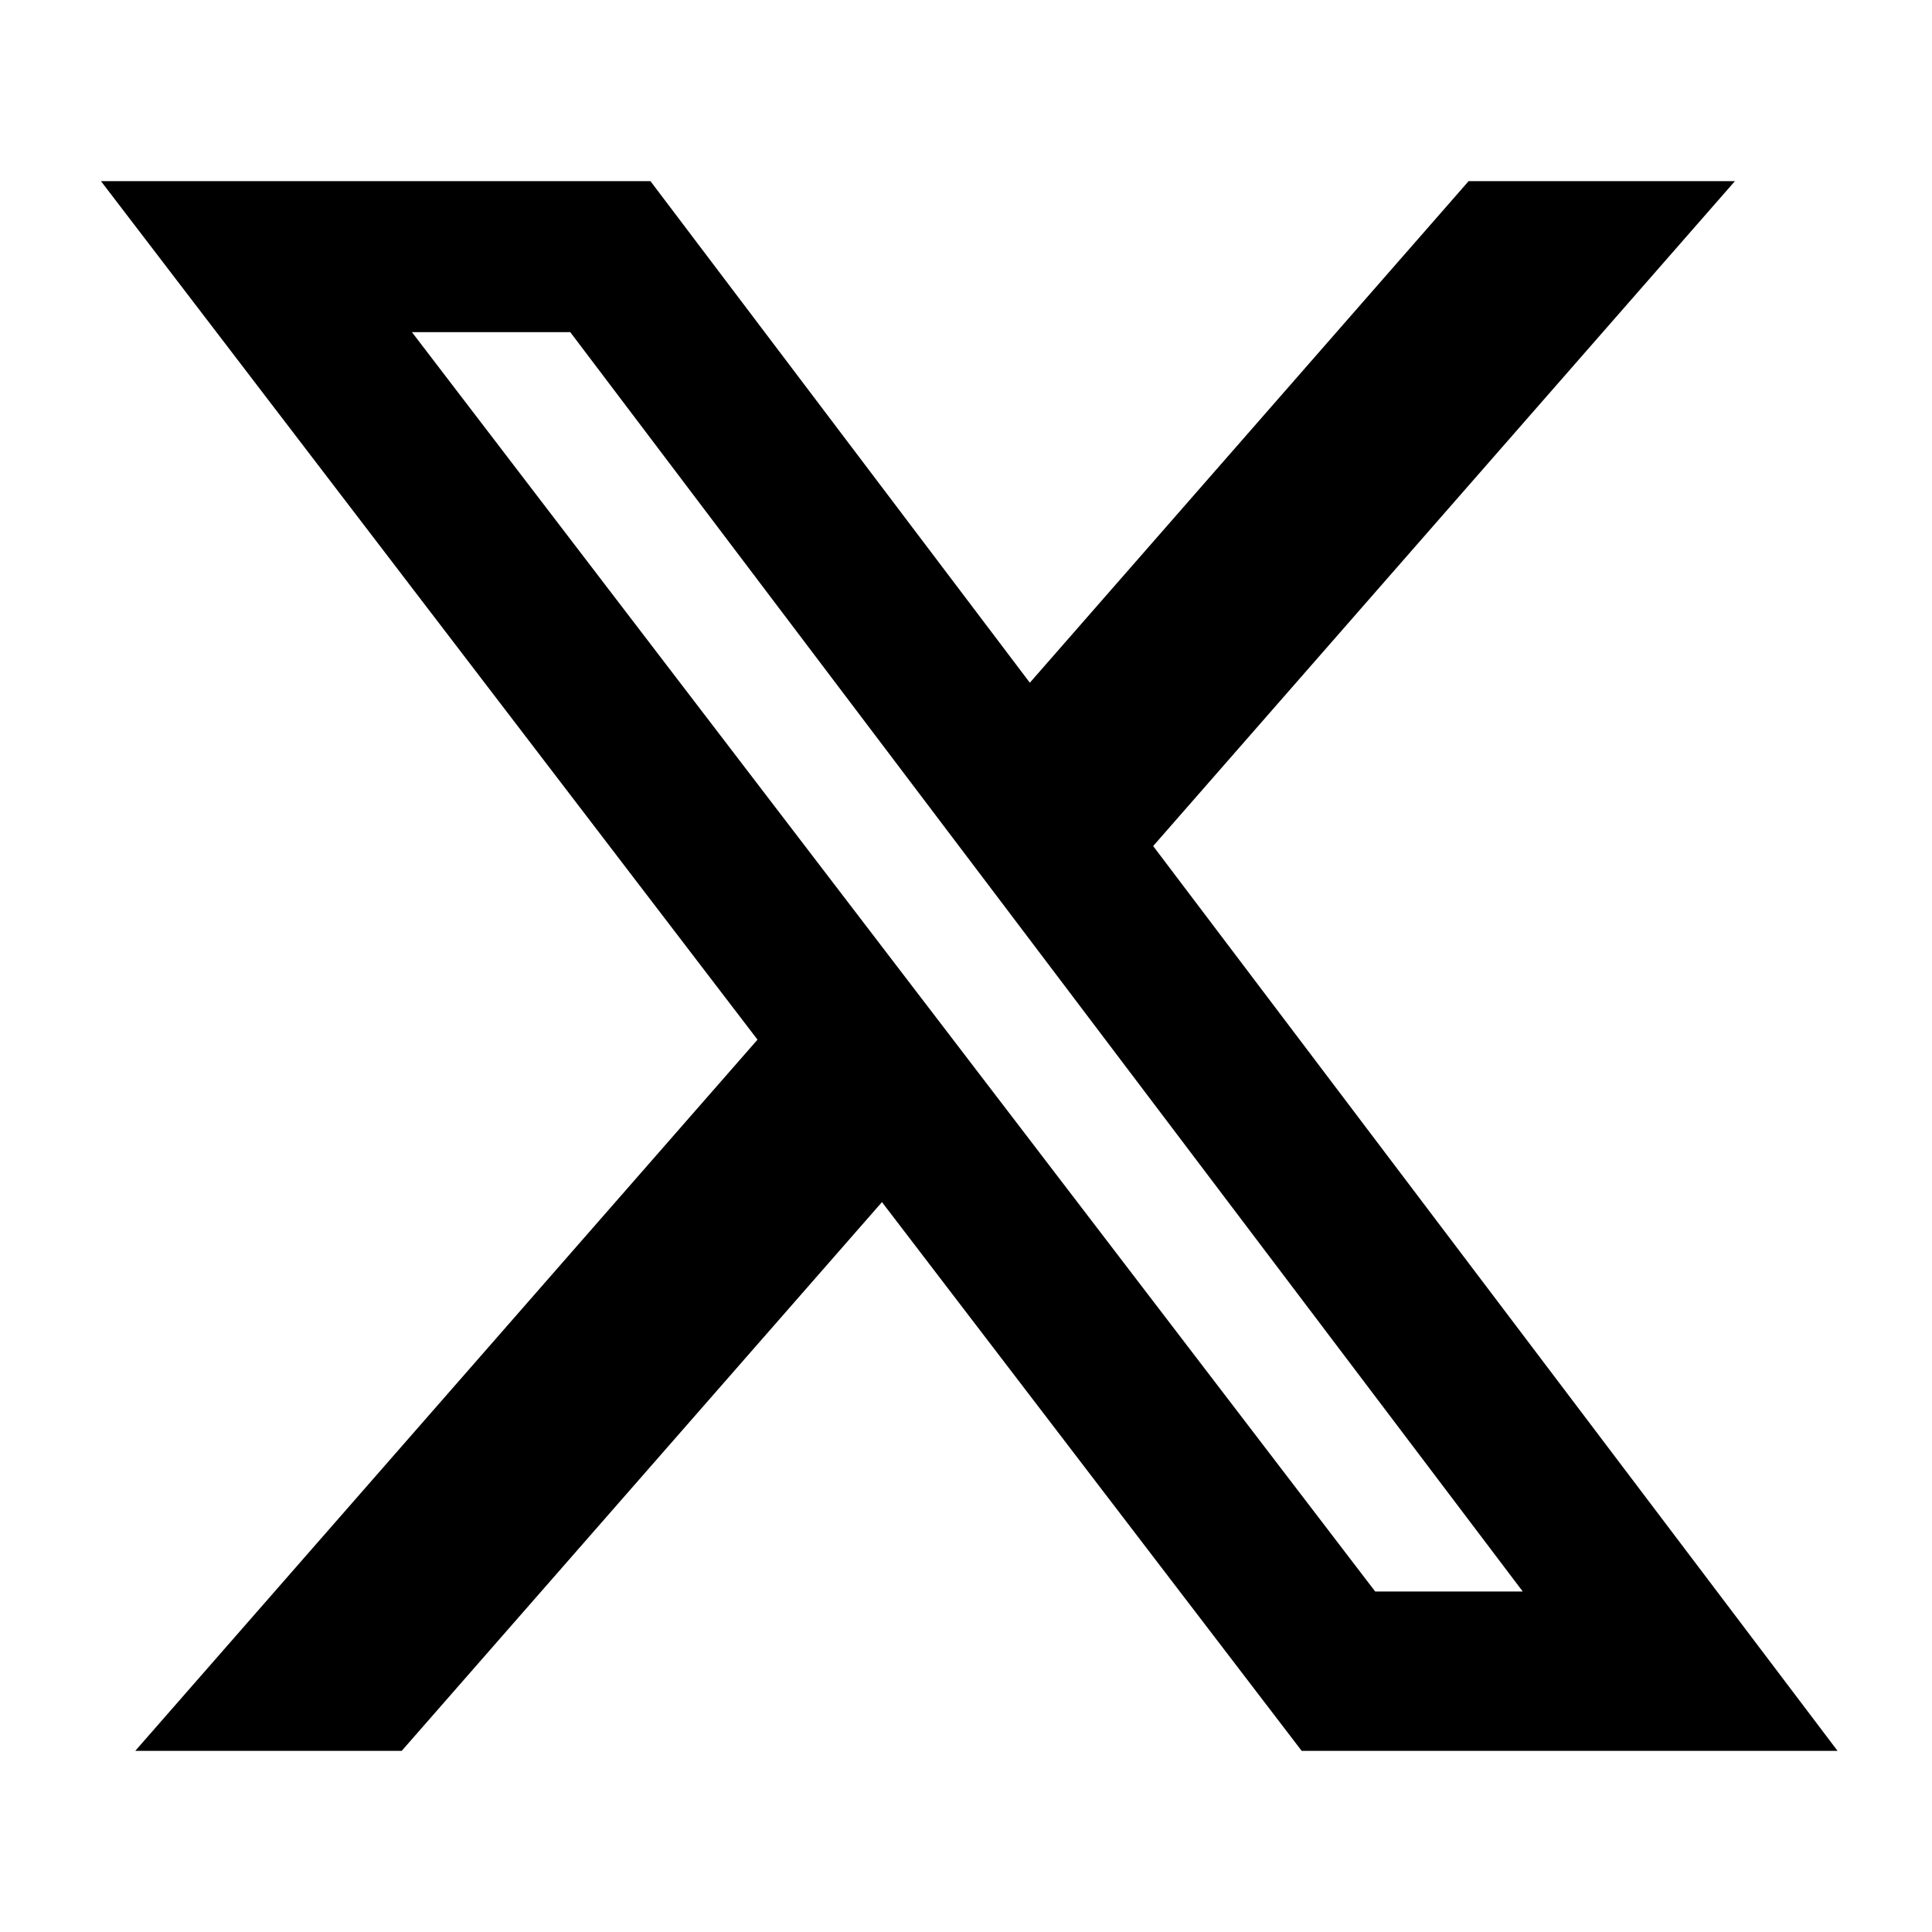
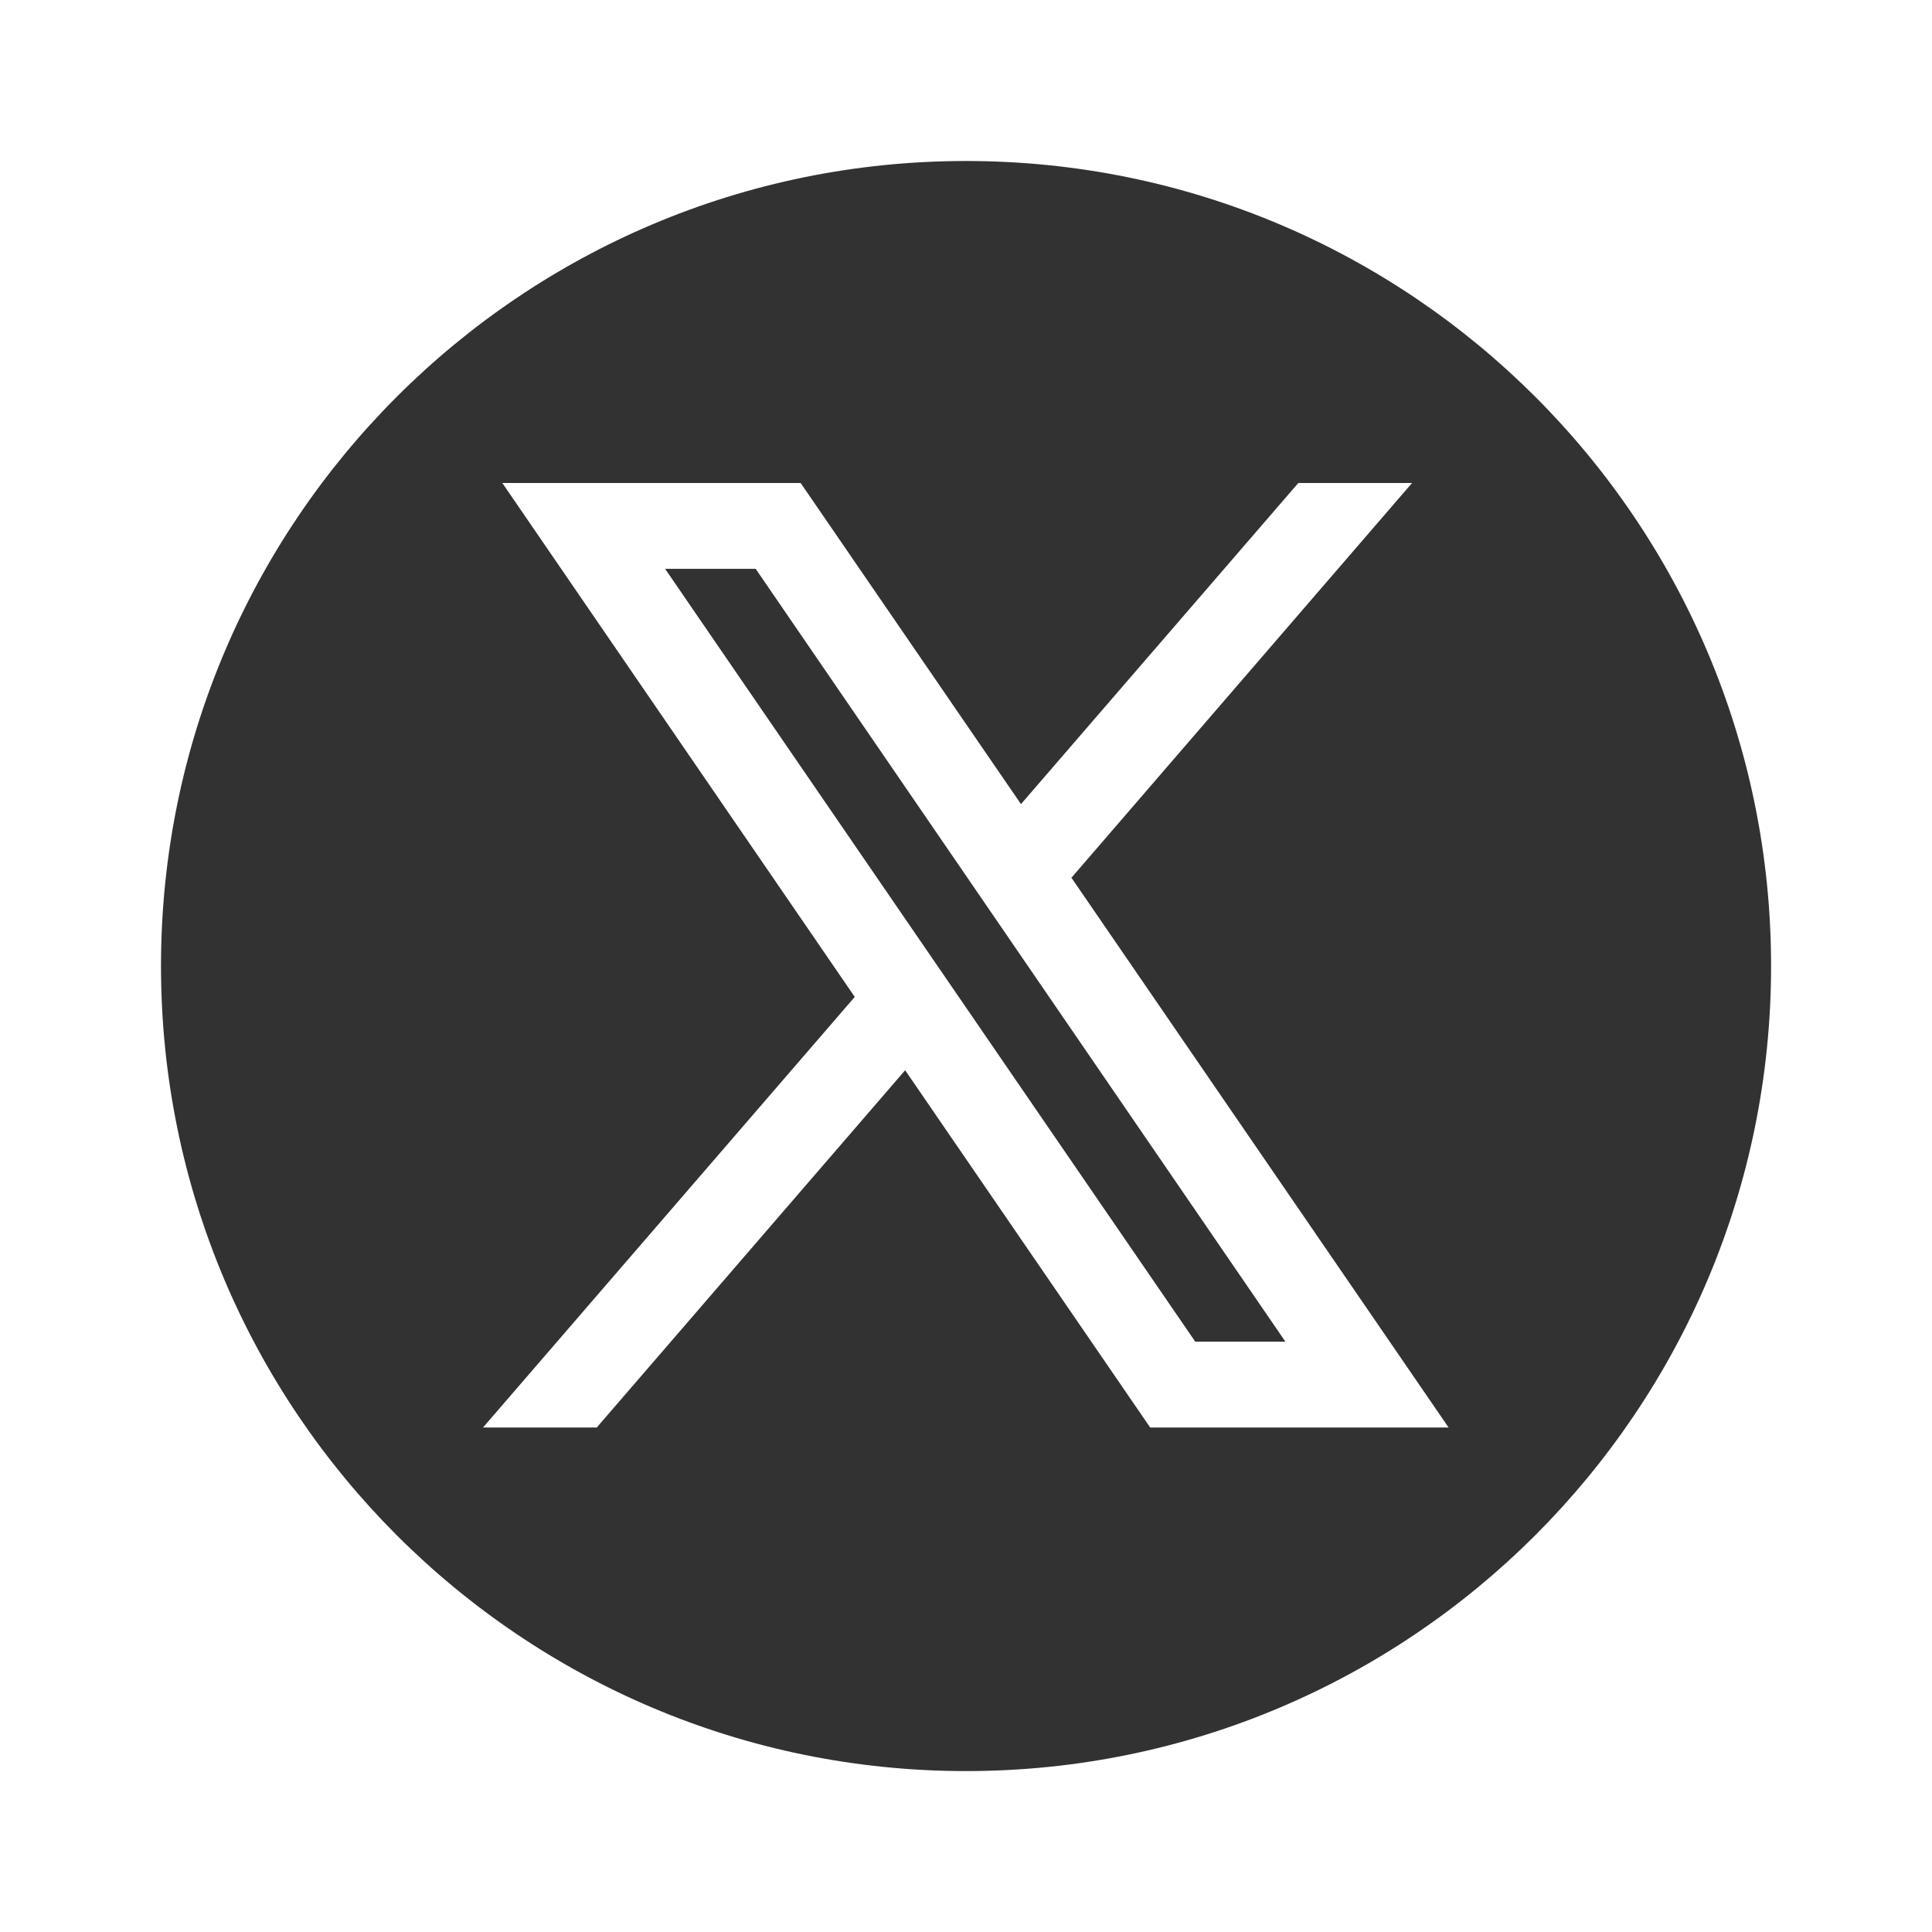
- <svg xmlns="http://www.w3.org/2000/svg" viewBox="0 0 24 24" fill="currentColor">
-   <path d="M18.244 2.25h3.308l-7.227 8.26 8.502 11.24H16.17l-5.214-6.817L4.99 21.75H1.68l7.73-8.835L1.254 2.25H8.08l4.713 6.231zm-1.161 17.52h1.833L7.084 4.126H5.117z" />
+ <svg xmlns="http://www.w3.org/2000/svg" width="24" height="24" viewBox="0 0 24 24" fill="none">
+   <path d="M12 2C17.523 2 22.001 6.477 22.001 12C22.001 17.523 17.523 22.001 12 22.001C6.477 22.001 2 17.523 2 12C2 6.477 6.477 2 12 2ZM10.618 12.384L6 17.733H7.413L11.244 13.295L14.288 17.733H17.995L13.304 10.895L13.312 10.901L17.541 6H16.128L12.683 9.989L9.946 6H6.24L10.618 12.384ZM15.968 16.667H14.848L8.262 7.066H9.387L15.968 16.667Z" fill="#323232" />
</svg>
